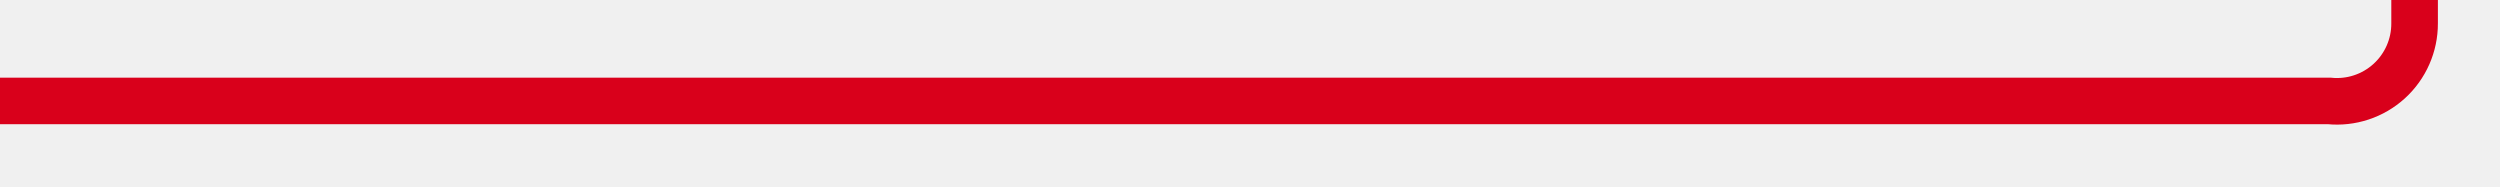
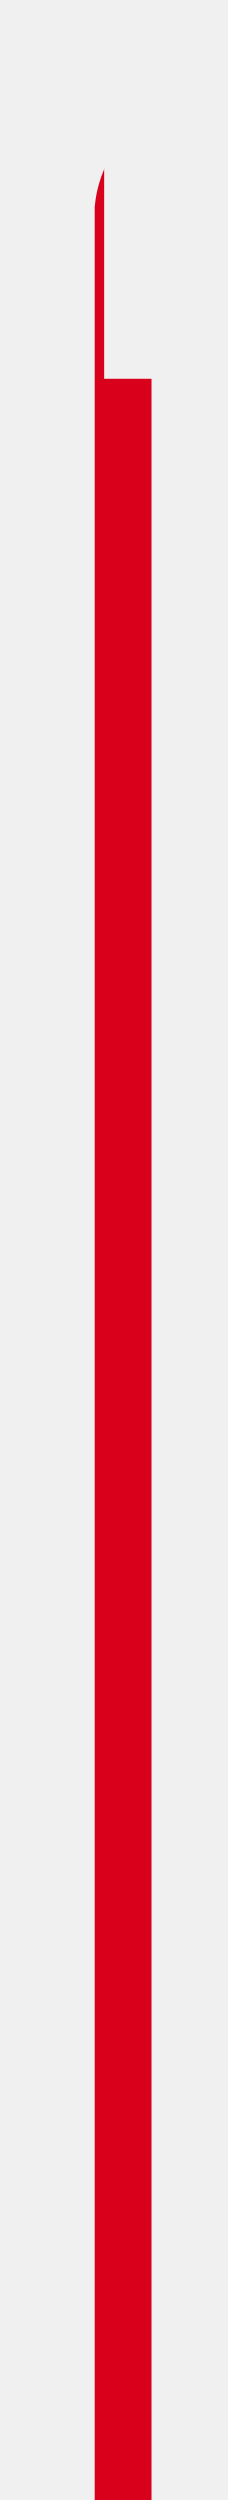
- <svg xmlns="http://www.w3.org/2000/svg" version="1.1" width="161px" height="12px" preserveAspectRatio="xMinYMid meet" viewBox="1146 2177  161 10">
+ <svg xmlns="http://www.w3.org/2000/svg" version="1.1" width="12px" height="132px" preserveAspectRatio="xMidYMin meet" viewBox="1958 583  10 132">
  <defs>
-     <mask fill="white" id="clip86">
-       <path d="M 1241 2049  L 1361 2049  L 1361 2131  L 1241 2131  Z M 1146 1961  L 1440 1961  L 1440 2185  L 1146 2185  Z " fill-rule="evenodd" />
+     <mask fill="white" id="clip68">
+       <path d="M 1962.5 575  L 2009.5 575  L 2009.5 603  L 1962.5 603  Z M 1960 575  L 2146 575  L 2146 715  L 1960 715  Z " fill-rule="evenodd" />
    </mask>
  </defs>
-   <path d="M 1146 2182.5  L 1296 2182.5  A 5 5 0 0 0 1301.5 2177.5 L 1301.5 1977  A 5 5 0 0 1 1306.5 1972.5 L 1422 1972.5  " stroke-width="3" stroke="#d9001b" fill="none" mask="url(#clip86)" />
-   <path d="M 1420 1981.4  L 1429 1972.5  L 1420 1963.6  L 1420 1981.4  Z " fill-rule="nonzero" fill="#d9001b" stroke="none" mask="url(#clip86)" />
+   <path d="M 1963.5 715  L 1963.5 594  A 5 5 0 0 1 1968.5 589.5 L 2128 589.5  " stroke-width="3" stroke="#d9001b" fill="none" mask="url(#clip68)" />
+   <path d="M 2126 598.4  L 2135 589.5  L 2126 580.6  L 2126 598.4  Z " fill-rule="nonzero" fill="#d9001b" stroke="none" mask="url(#clip68)" />
</svg>
